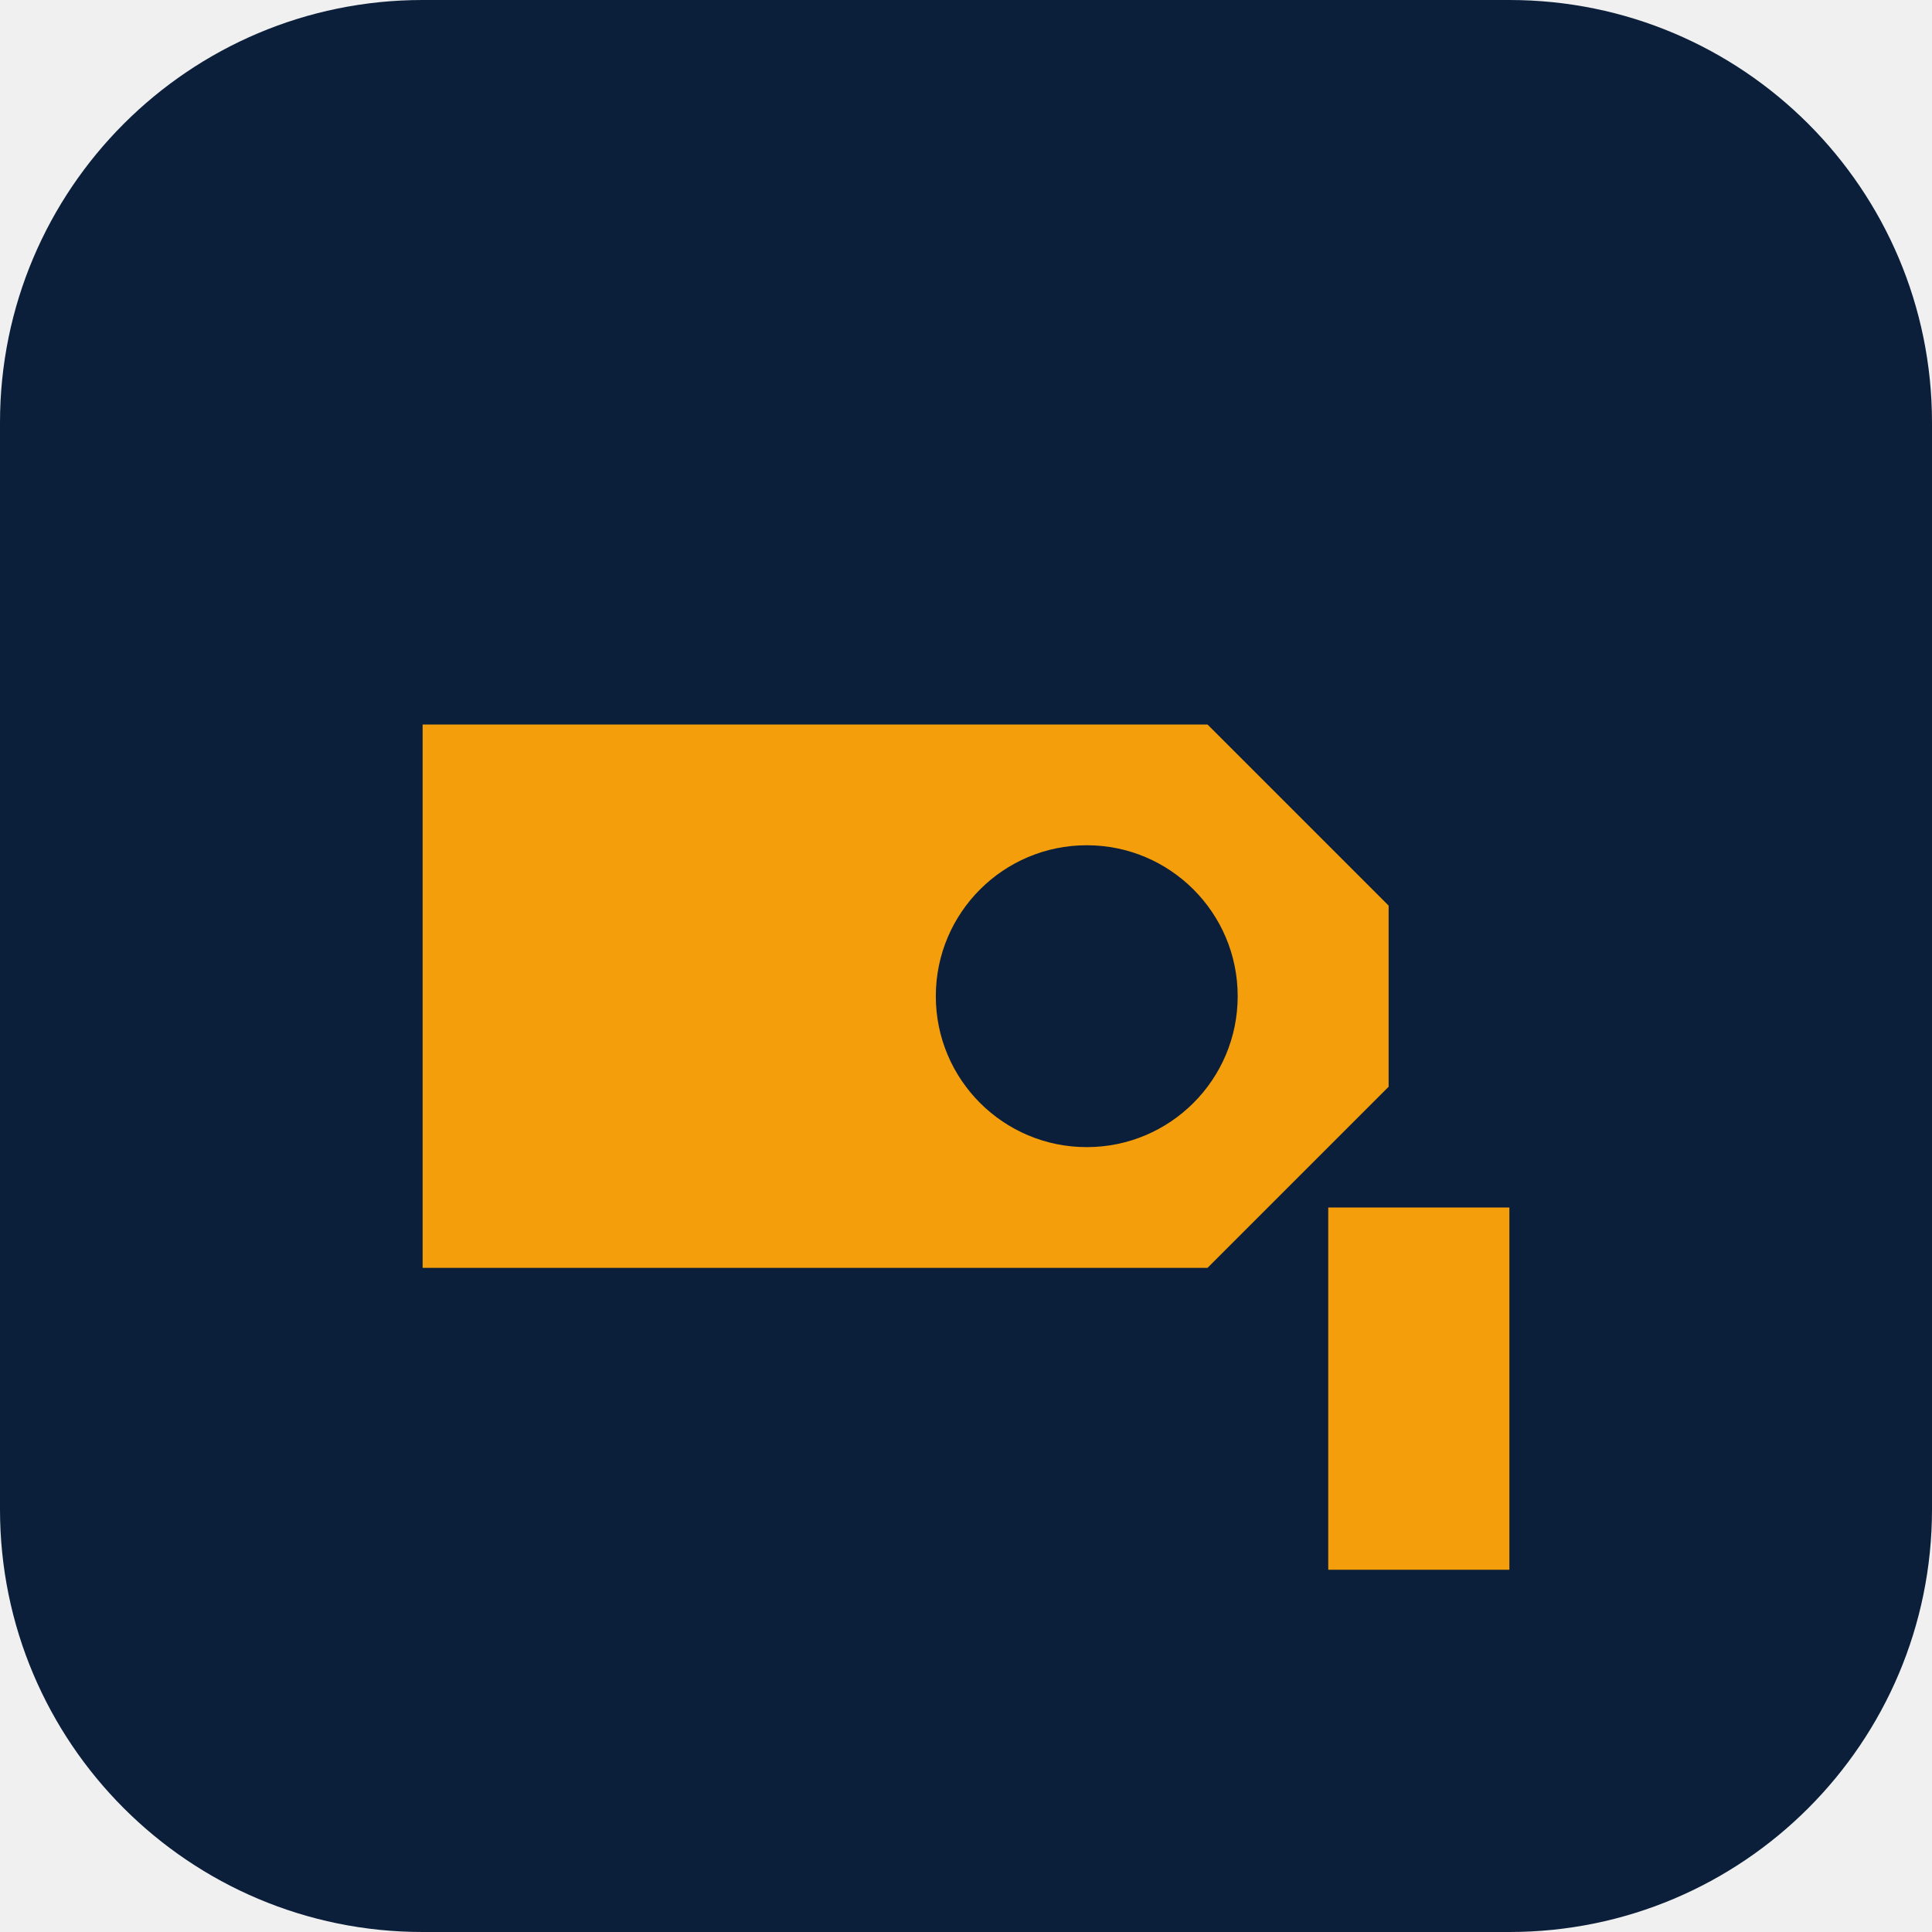
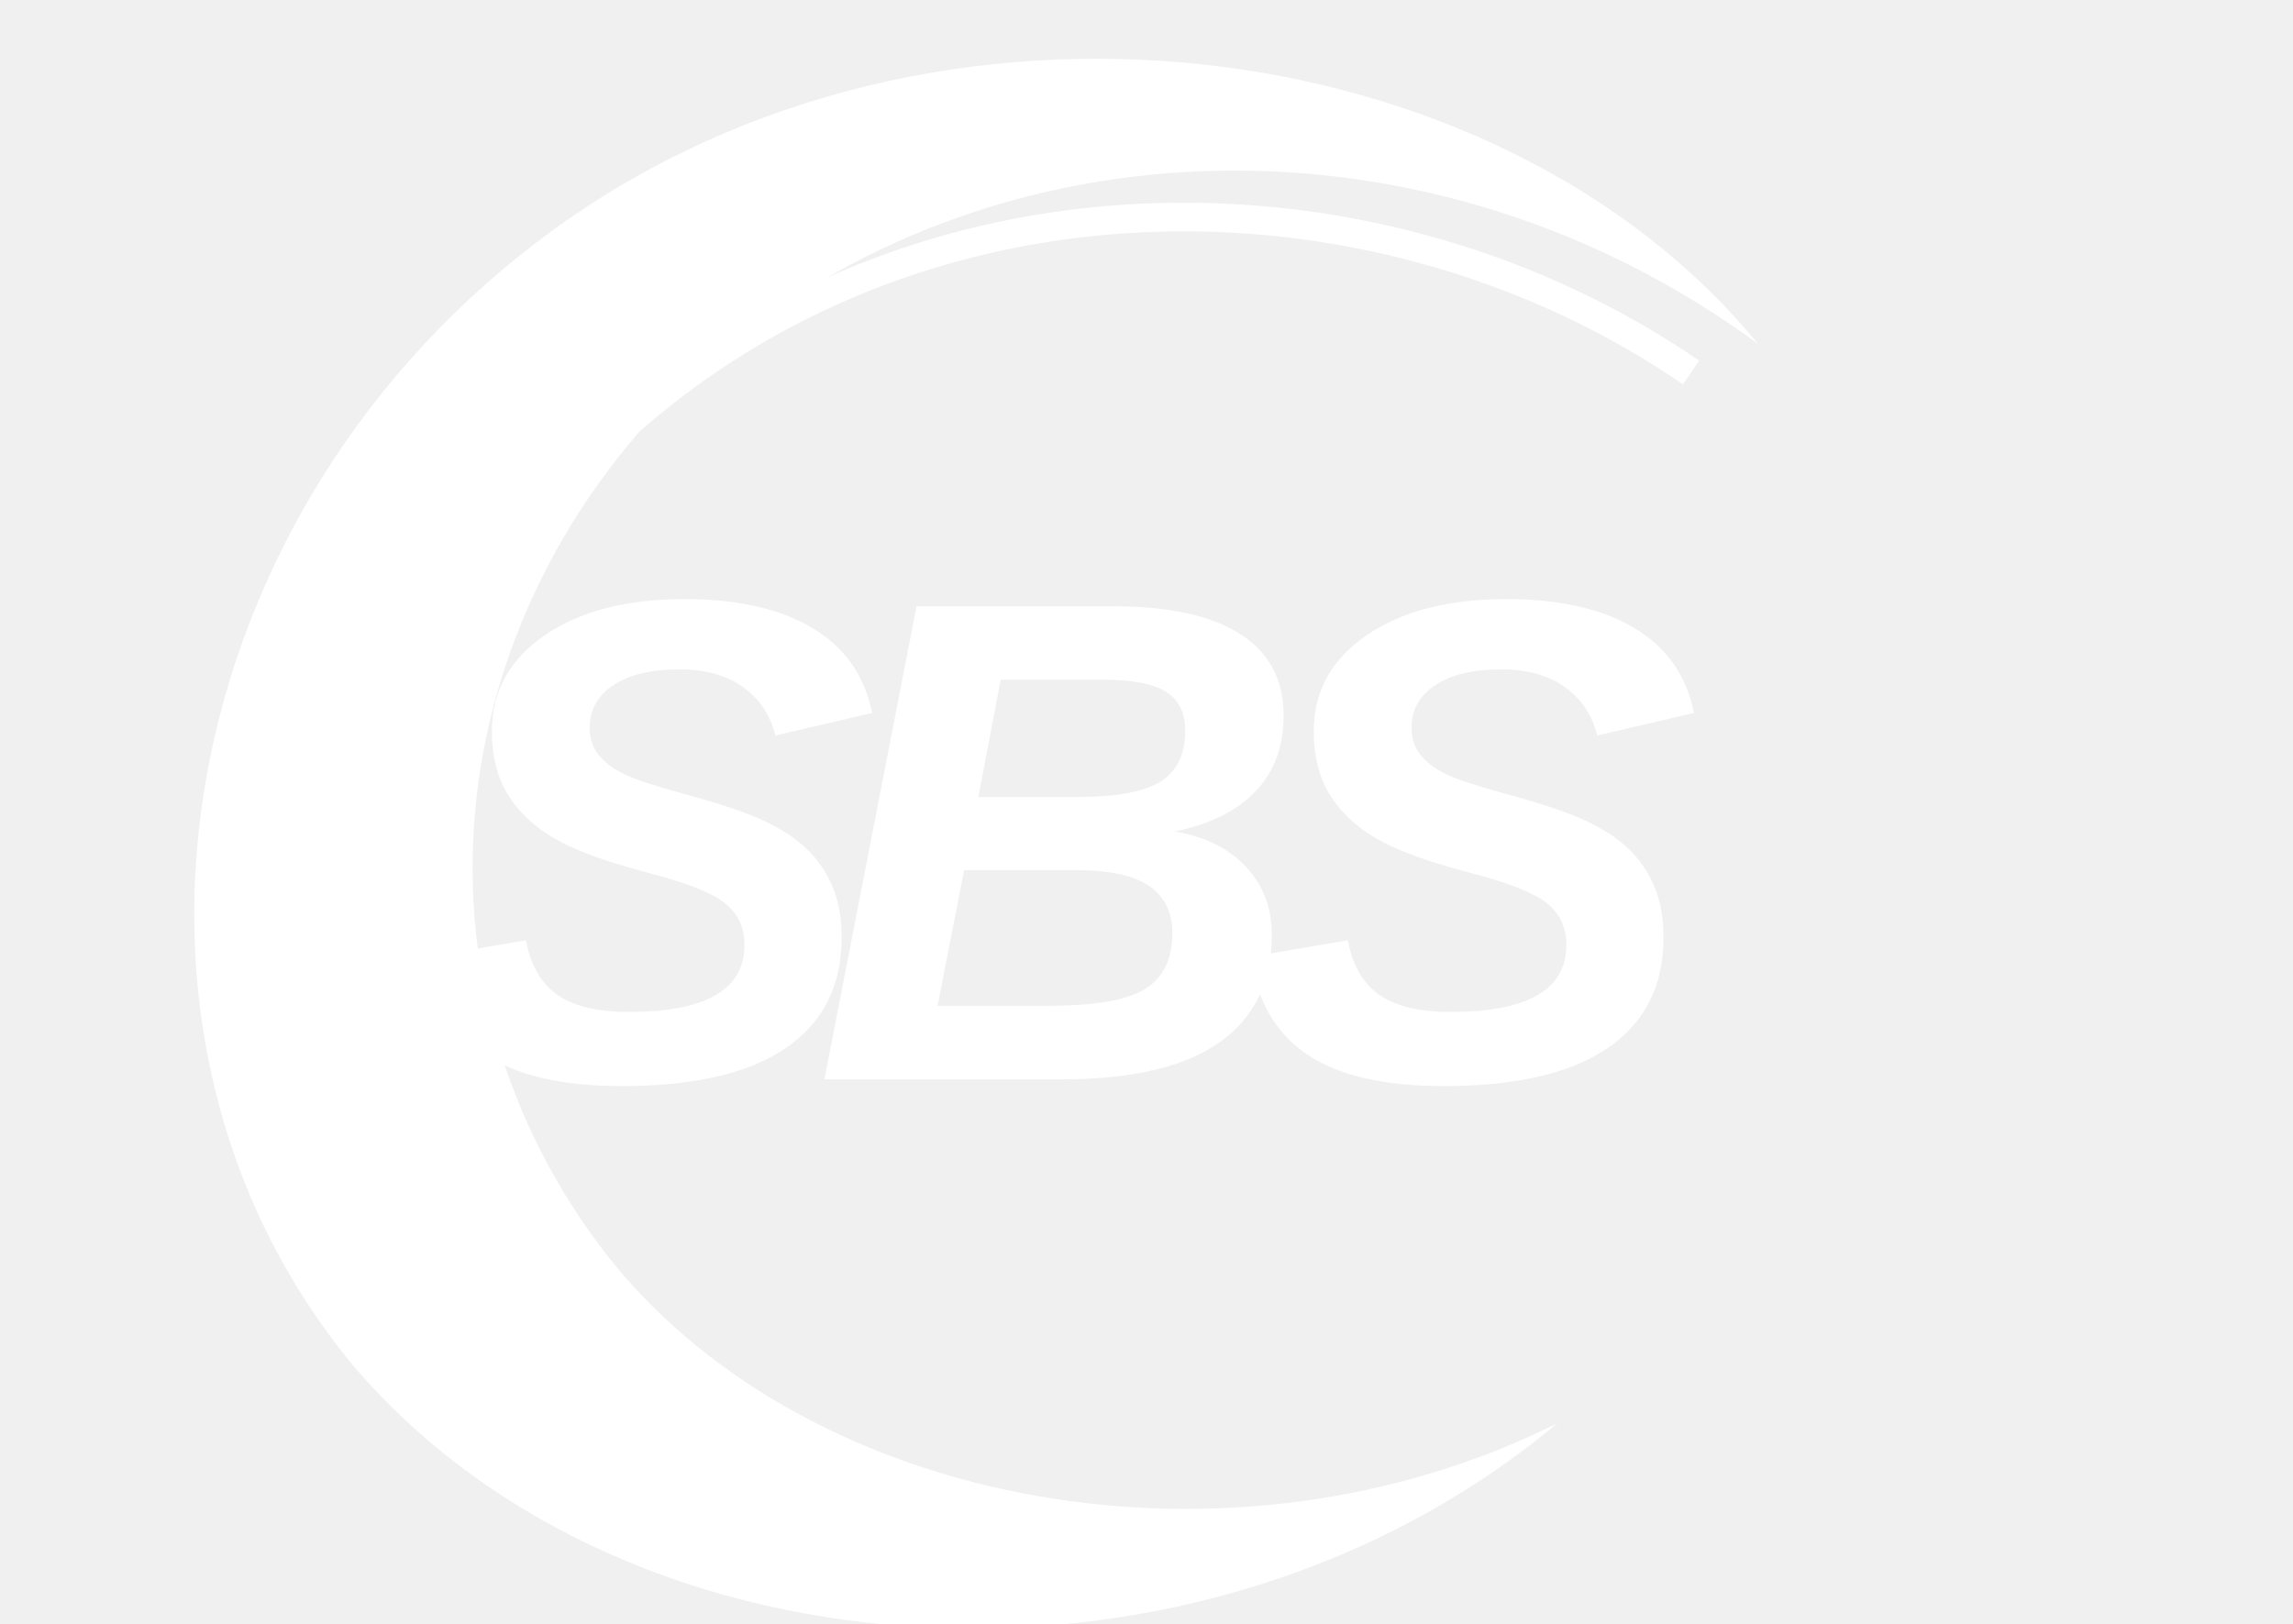
- <svg xmlns="http://www.w3.org/2000/svg" viewBox="0 0 64 64">
-   <rect width="64" height="64" rx="14" fill="#0b1f3a" />
-   <path d="M14 24h26l6 6v6l-6 6H14z" fill="#f59e0b" />
-   <circle cx="36" cy="33" r="5" fill="#0b1f3a" />
-   <rect x="44" y="40" width="6" height="12" fill="#f59e0b" />
+ <svg xmlns="http://www.w3.org/2000/svg" viewBox="0 0 240 170" role="img" aria-labelledby="title">
+   <path fill="#fff" d="M184 36C157 3 98-5 58 24 18 53 8 108 37 143c29 34 89 37 126 6-34 17-78 9-99-17-23-29-18-69 10-94 30-26 76-27 110-2Z" />
+   <path d="M66 44c32-28 79-27 111-5" fill="none" stroke="#fff" stroke-width="3" />
+   <text x="44" y="113" fill="#fff" font-family="Arial,Helvetica,sans-serif" font-weight="900" font-style="italic" font-size="72" letter-spacing="-7">SBS</text>
</svg>
